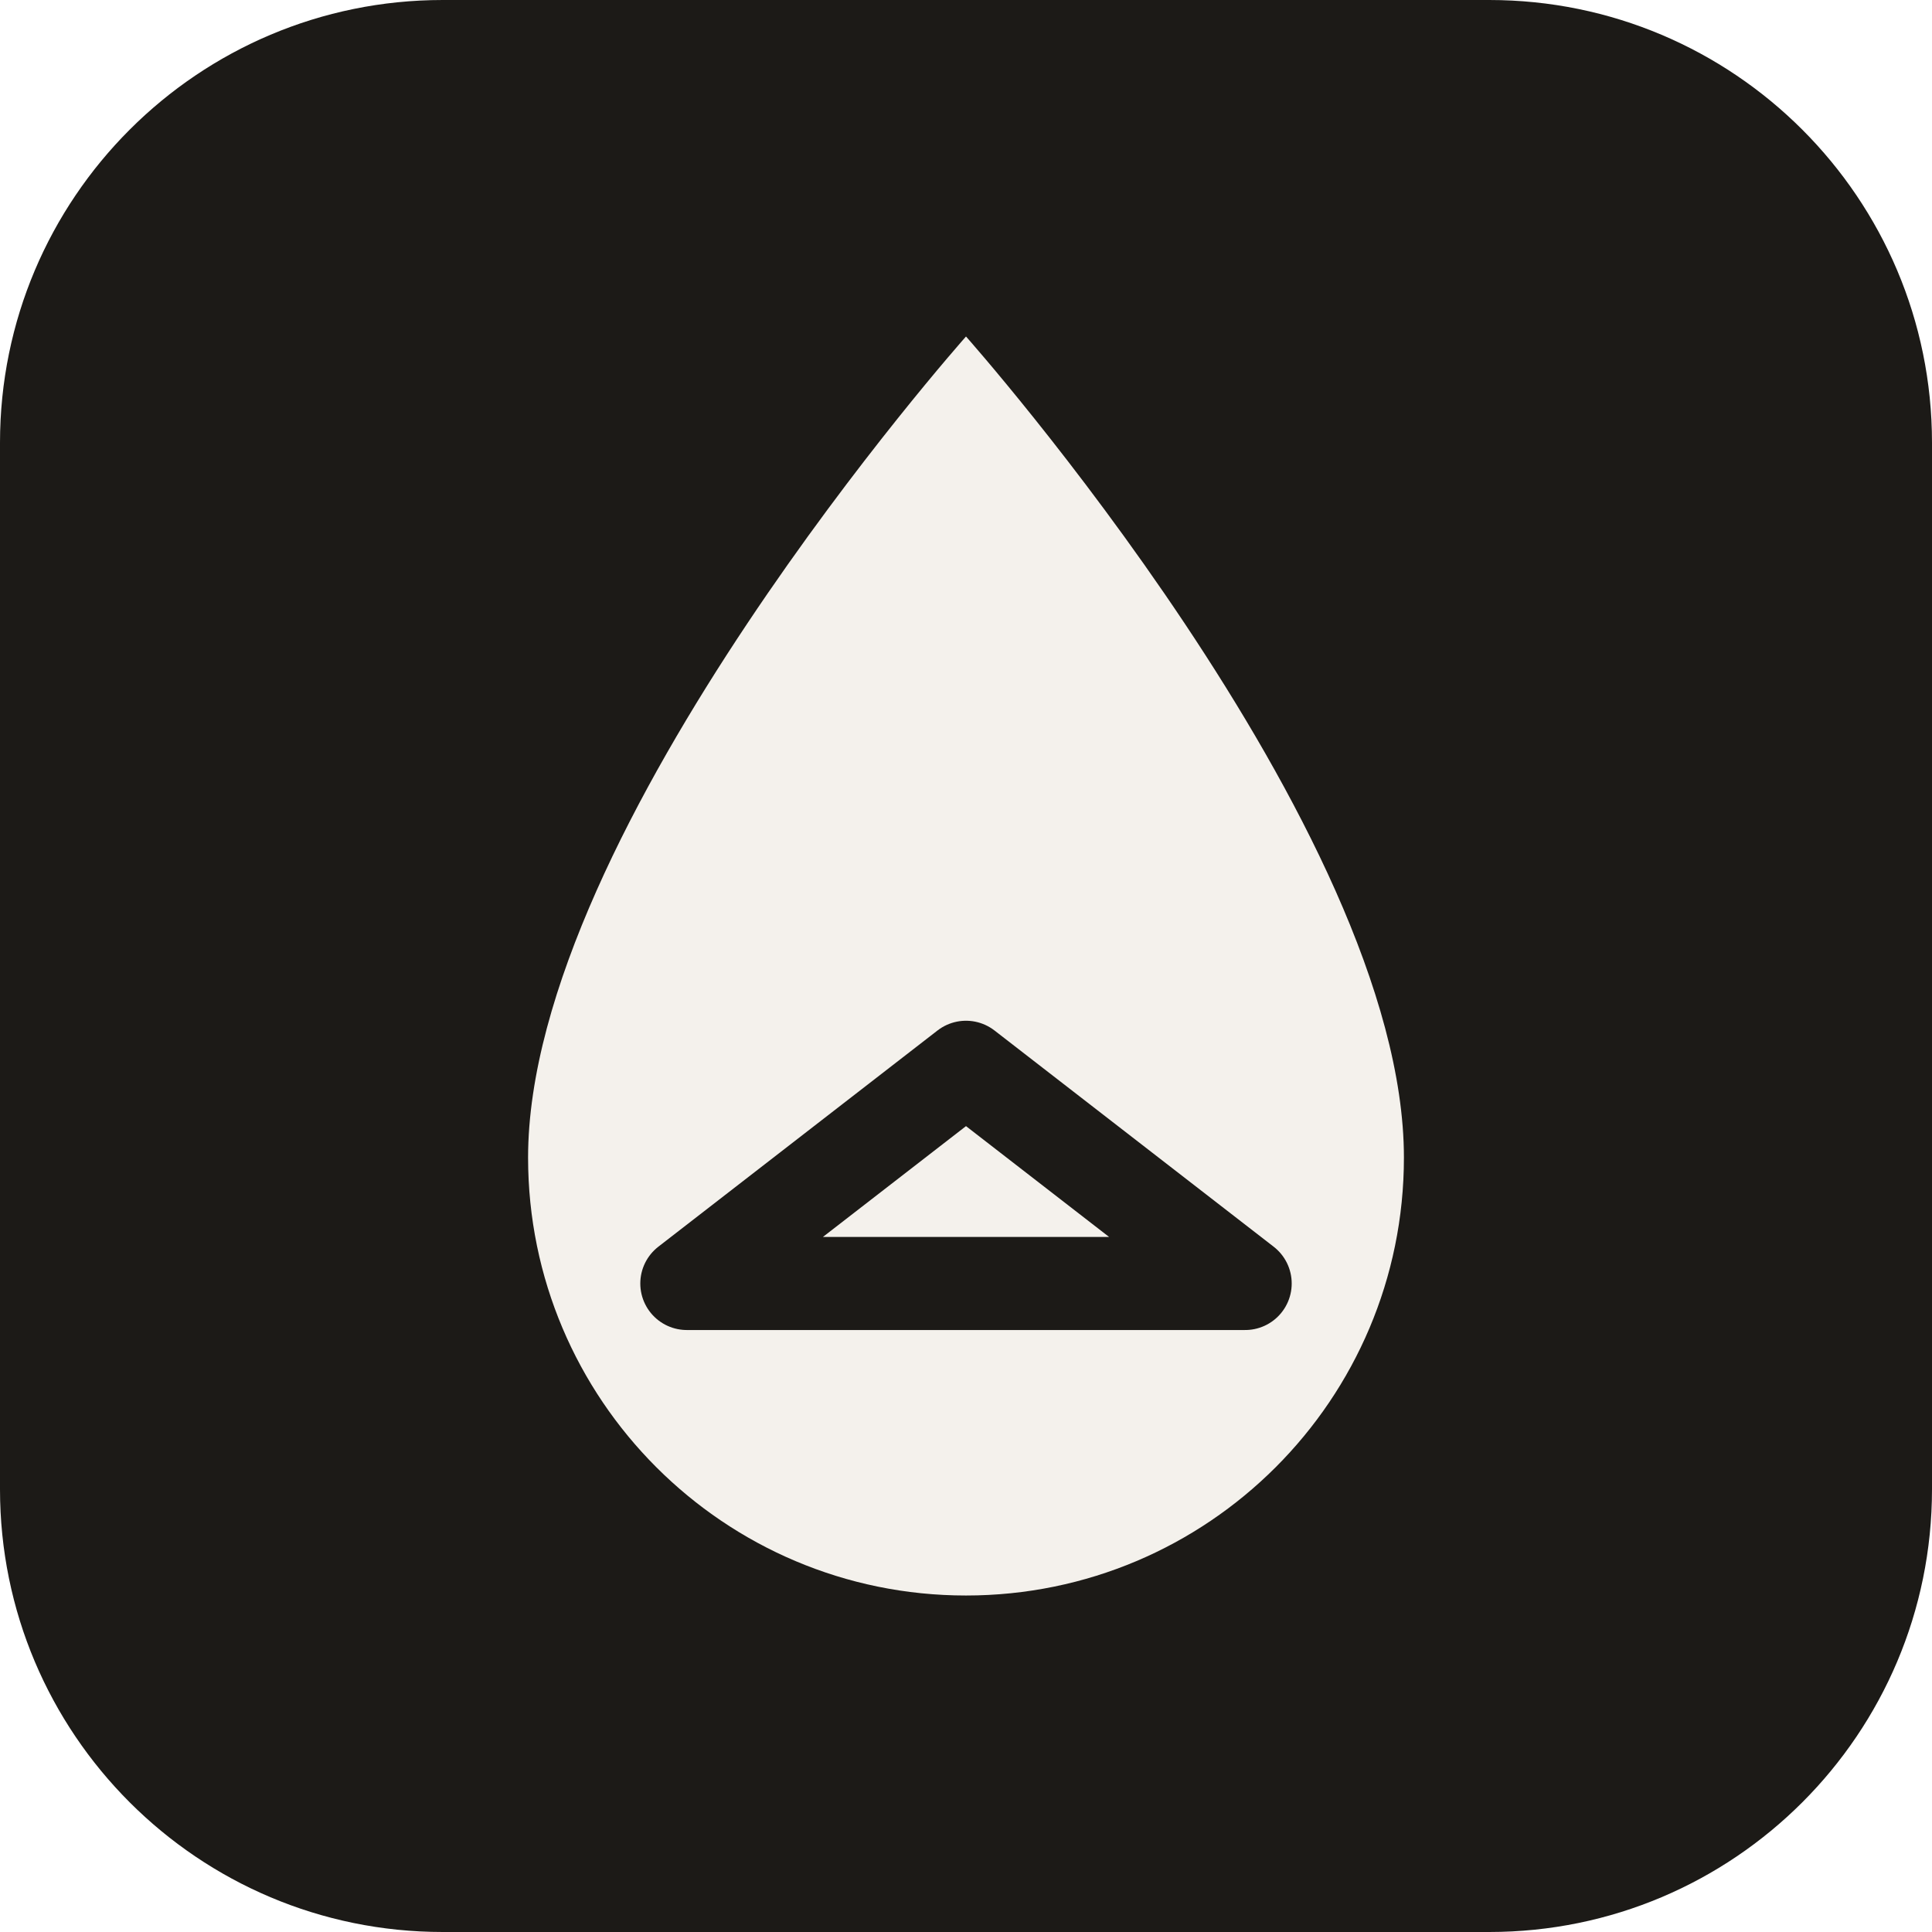
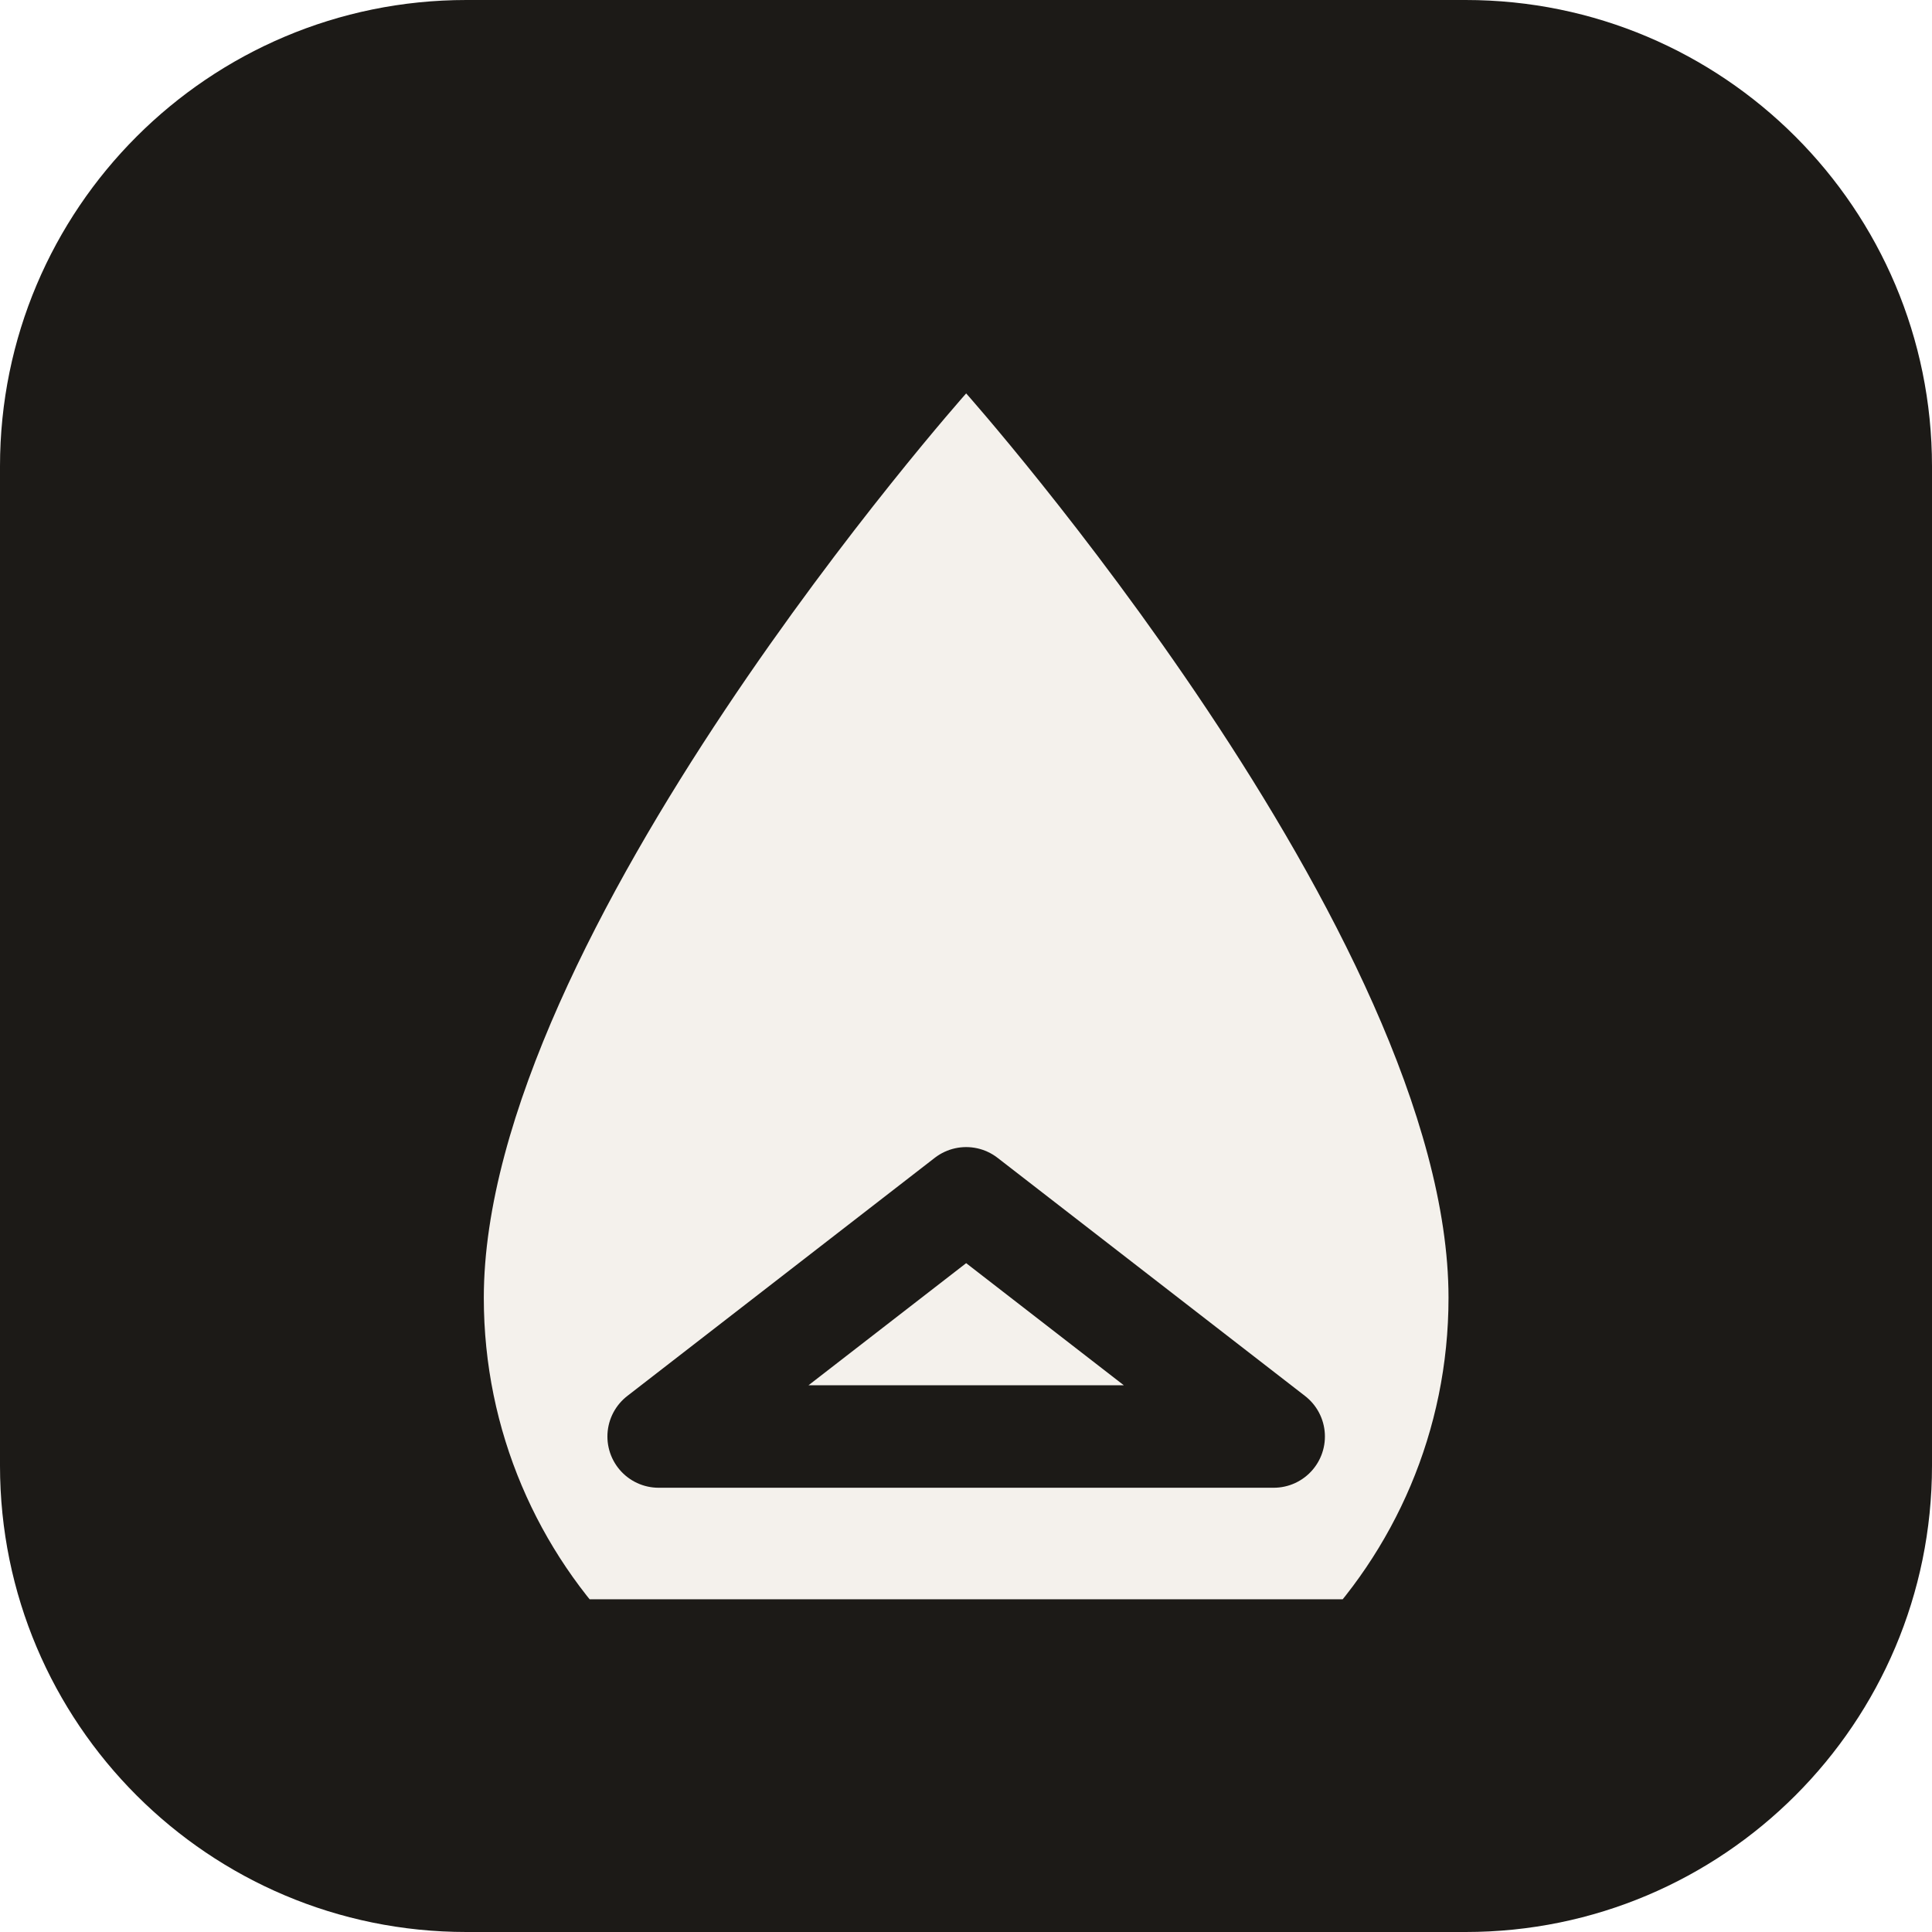
<svg xmlns="http://www.w3.org/2000/svg" width="48" height="48" viewBox="0 0 48 48">
-   <rect width="48" height="48" rx="11" fill="#1C1A17" />
-   <svg x="11.76" y="7" width="24.48" height="34" viewBox="8 4 36 50">
+   <rect width="48" height="48" rx="11.586" fill="#1C1A17" />
+   <defs>
+     <clipPath id="c4">
+       <rect x="8" y="4" width="36" height="42" />
+     </clipPath>
+   </defs>
+   <g transform="translate(10.522 8.276) scale(0.749) translate(-8 -4)" clip-path="url(#c4)">
    <path d="M26 6C26 6 10 24 10 36a16 16 0 0 0 32 0C42 24 26 6 26 6z" fill="#F4F1EC" />
    <path d="M26 32.7 15.8 40.6h20.4z" fill="none" stroke-width="3.4" stroke-linecap="round" stroke-linejoin="round" stroke="#1C1A17" />
-   </svg>
+   </g>
</svg>
